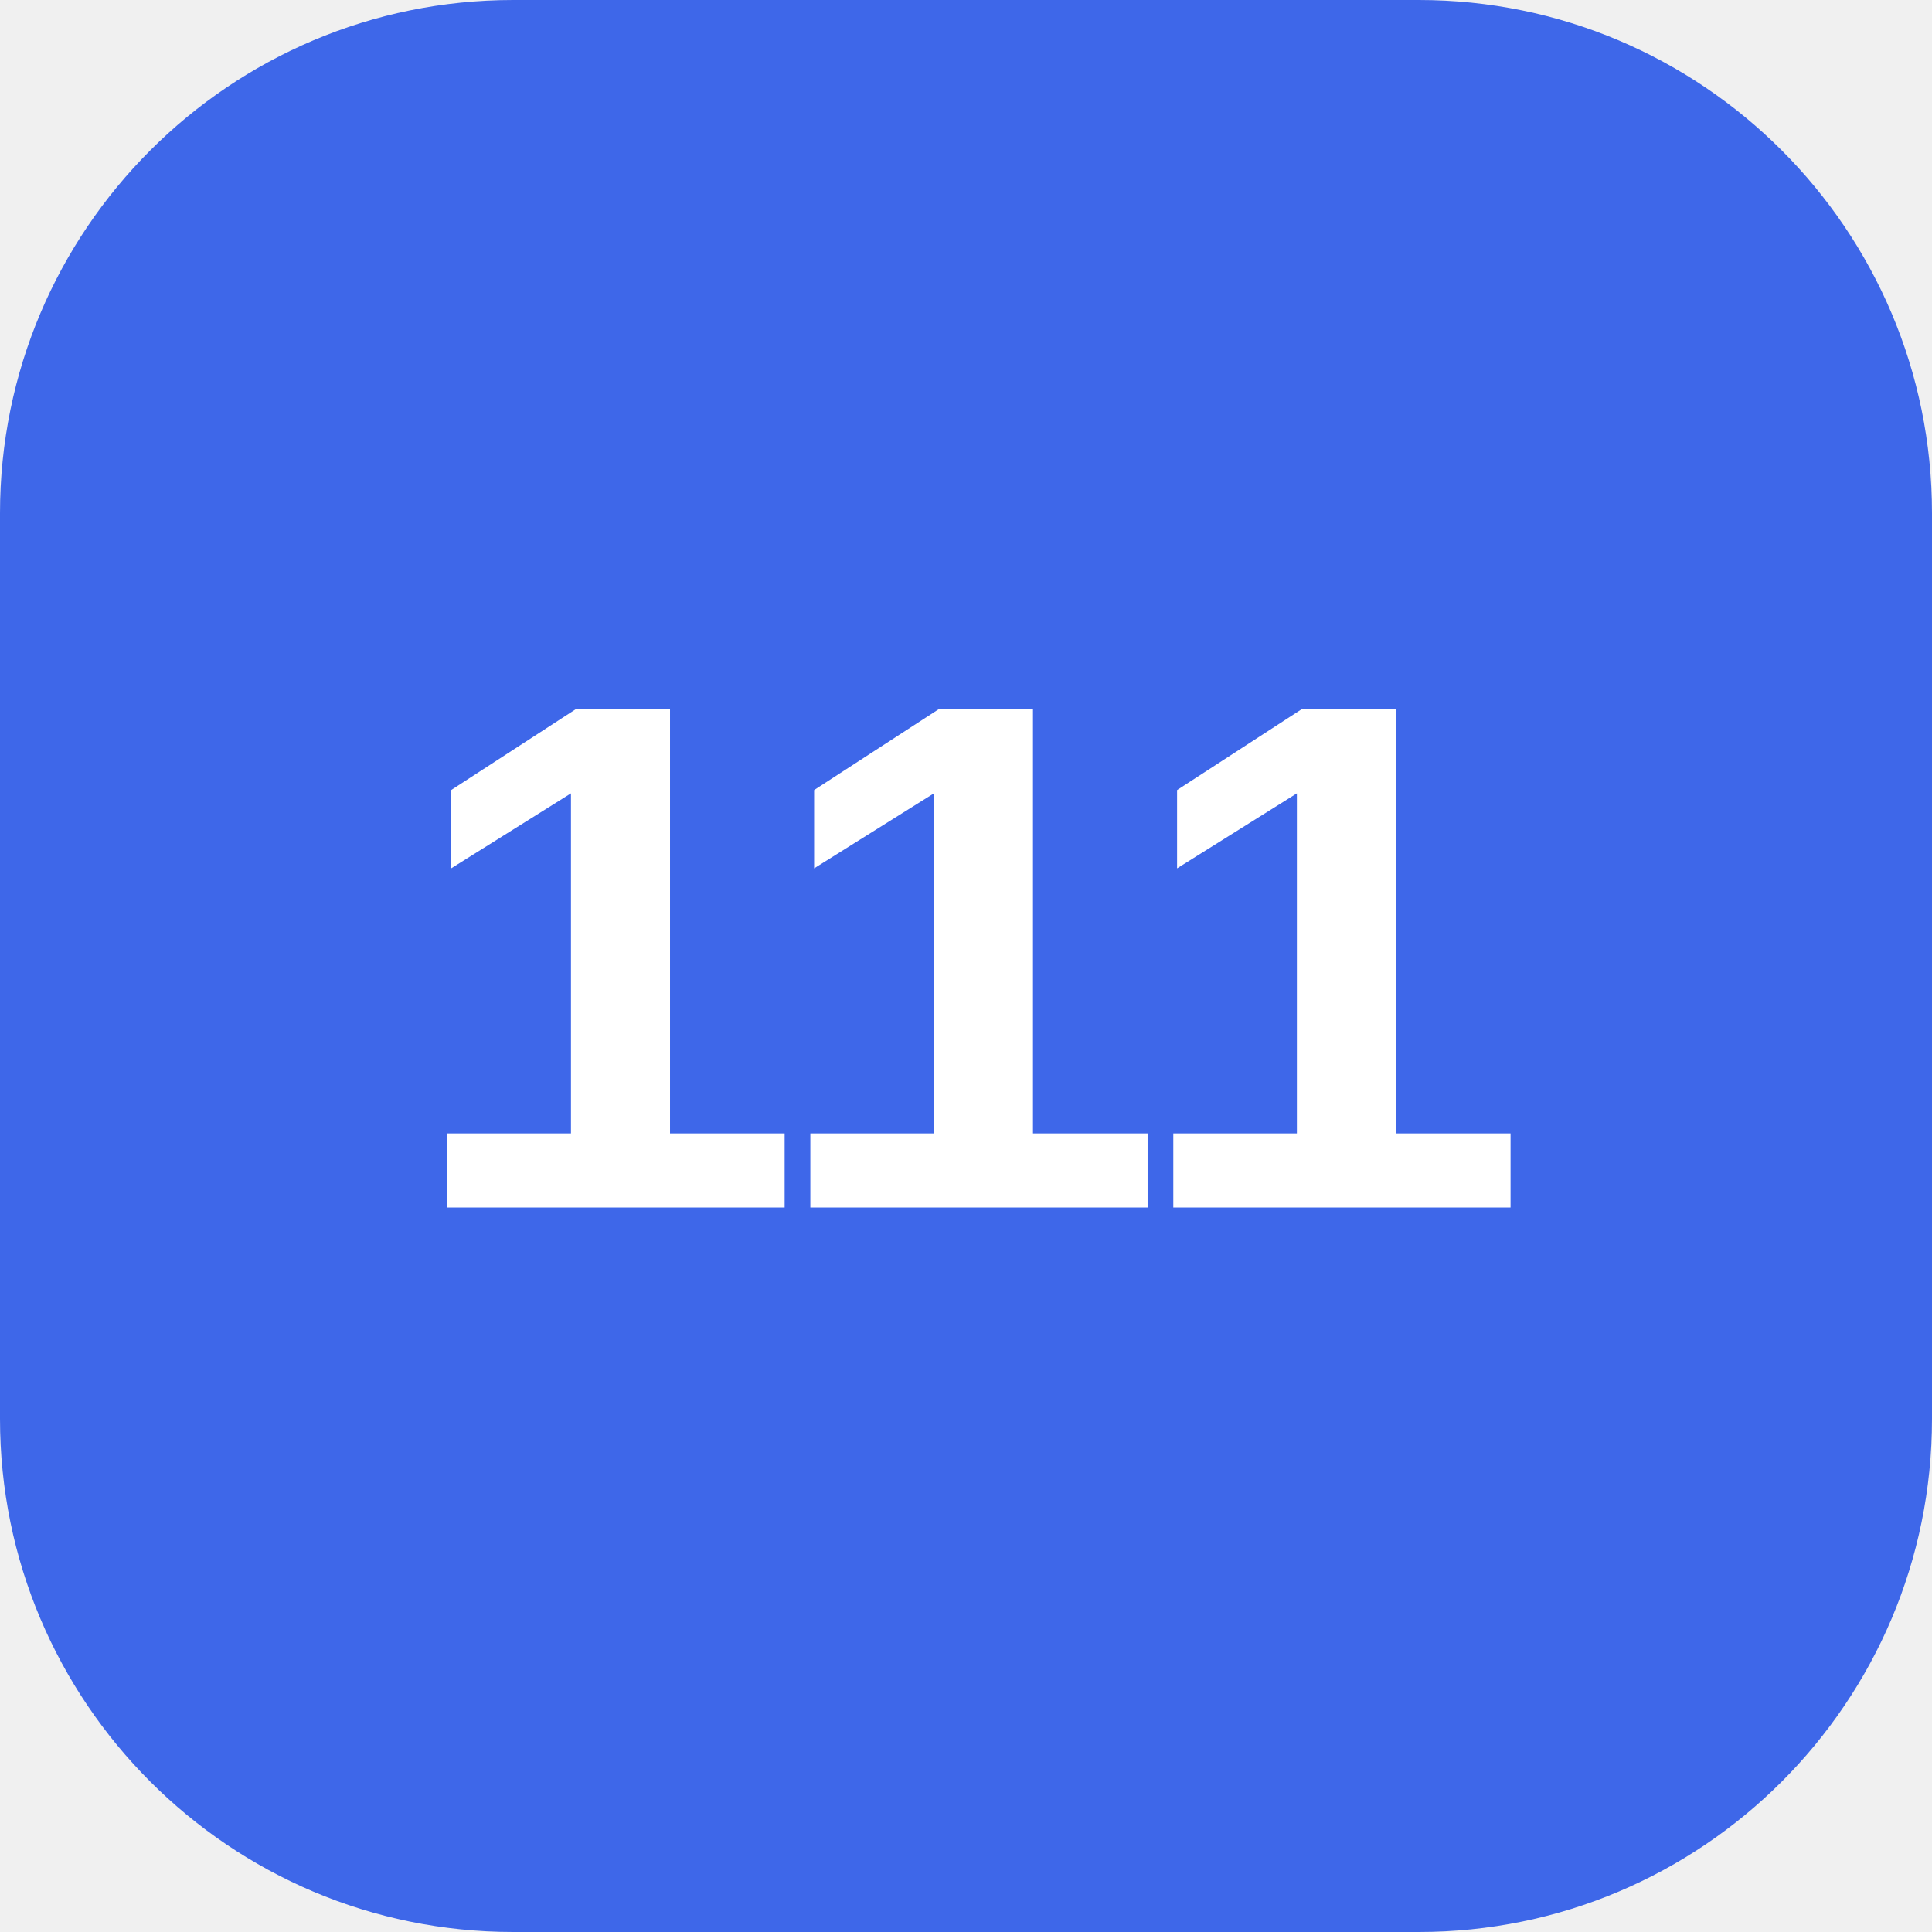
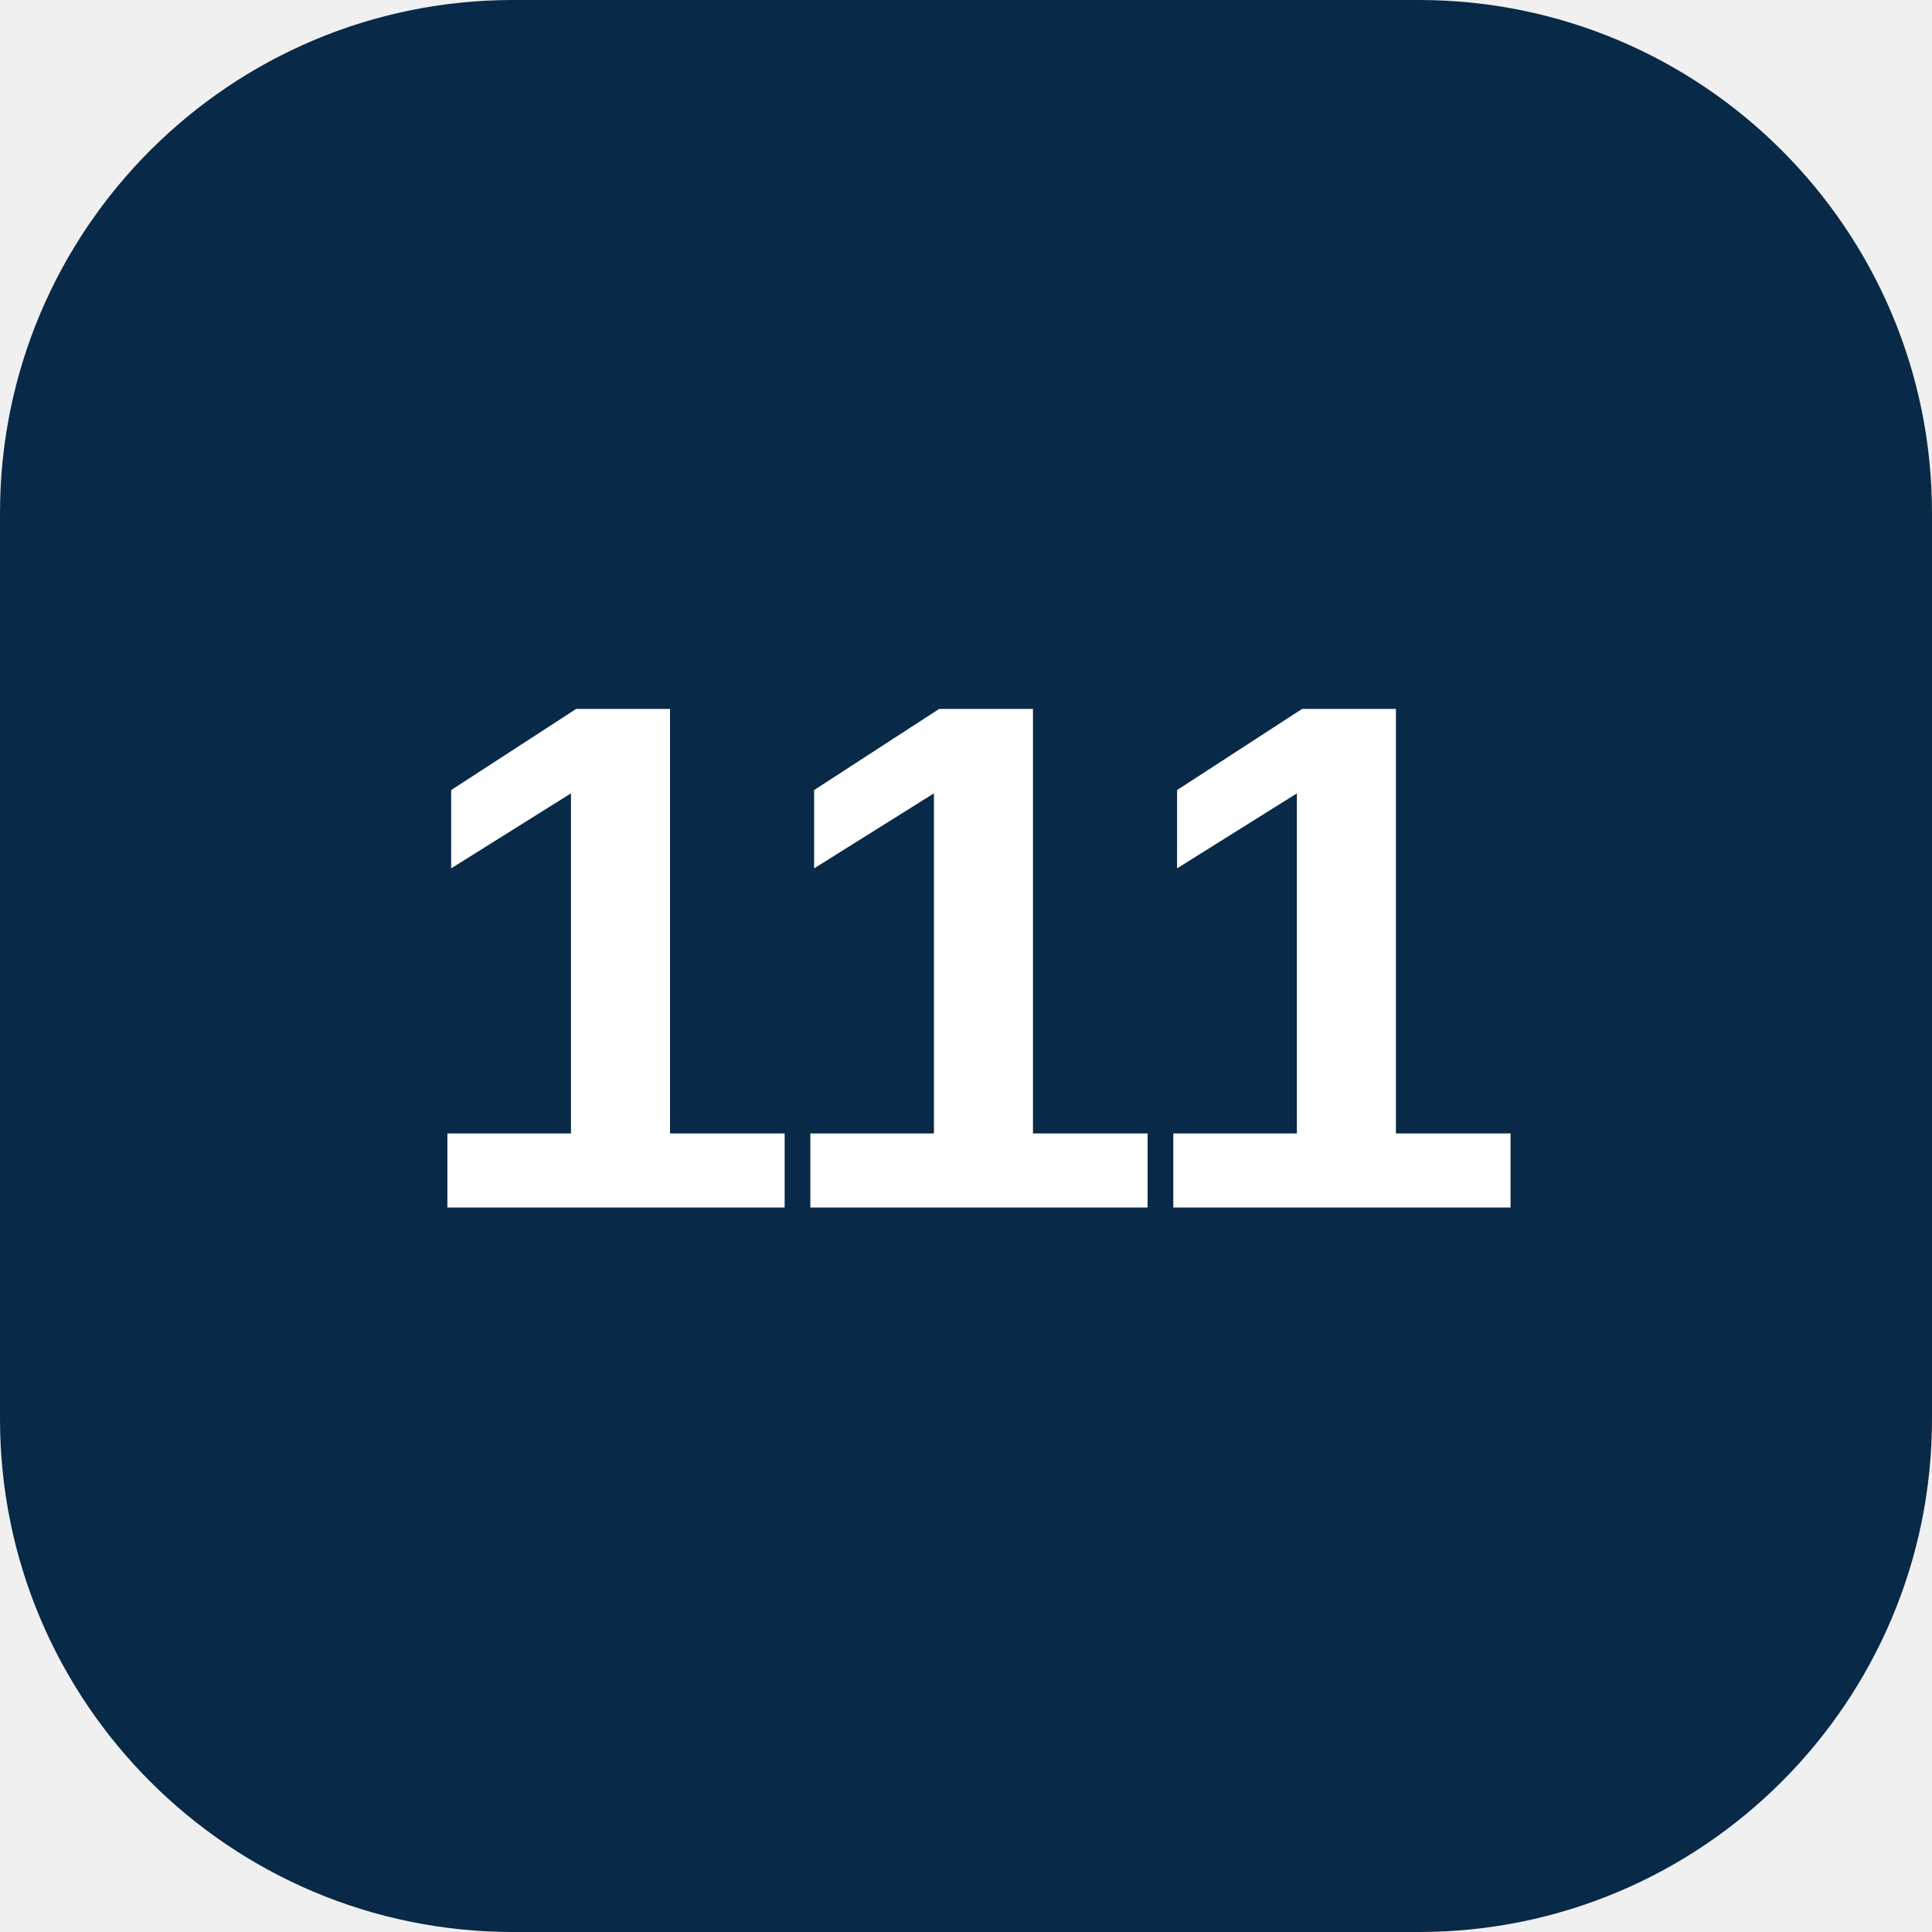
<svg xmlns="http://www.w3.org/2000/svg" viewBox="0 0 64 64">
-   <rect width="64" height="64" rx="17" fill="#3e67e9" />
+   <rect width="64" height="64" rx="17" fill="#082947" />
  <text x="32" y="40" text-anchor="middle" font-family="Arial,sans-serif" font-weight="800" font-size="24" fill="white">111</text>
</svg>
